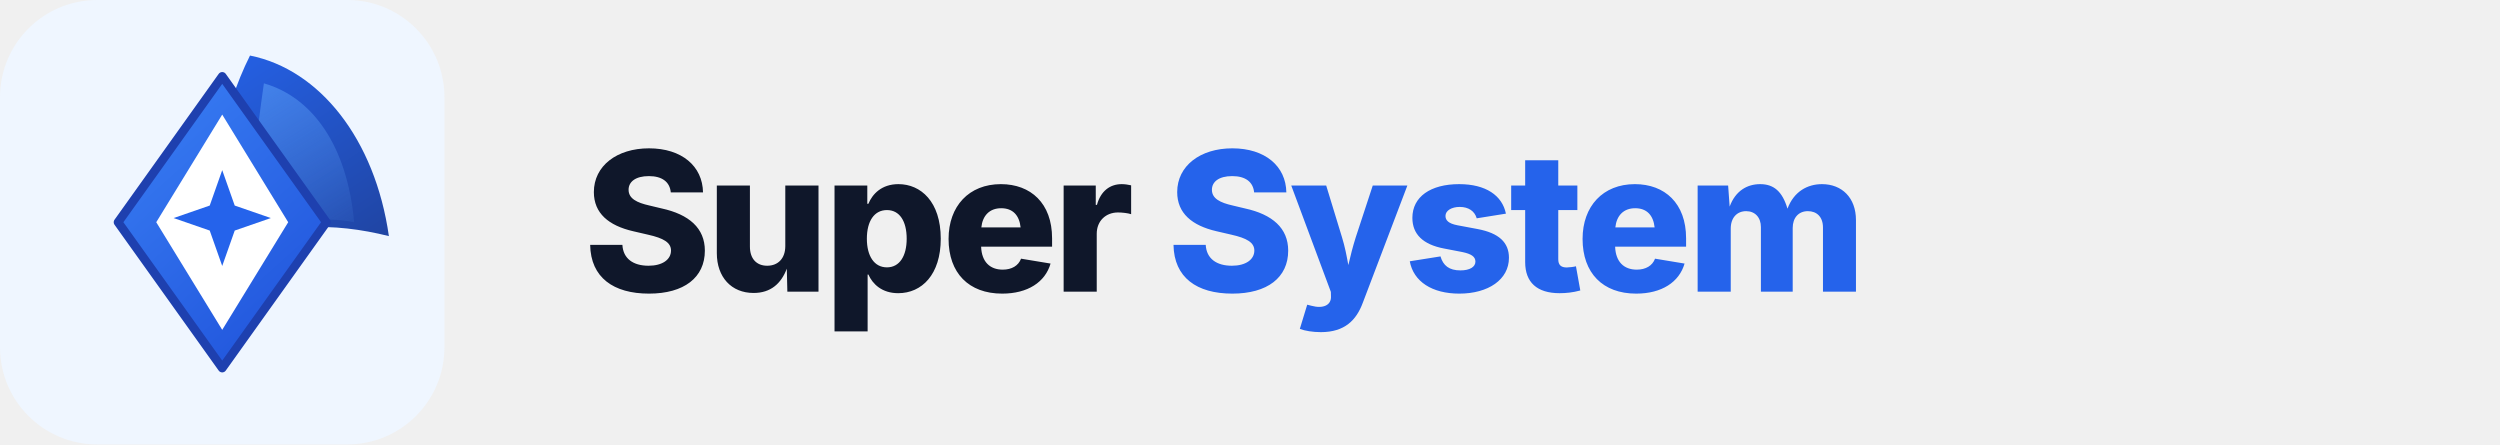
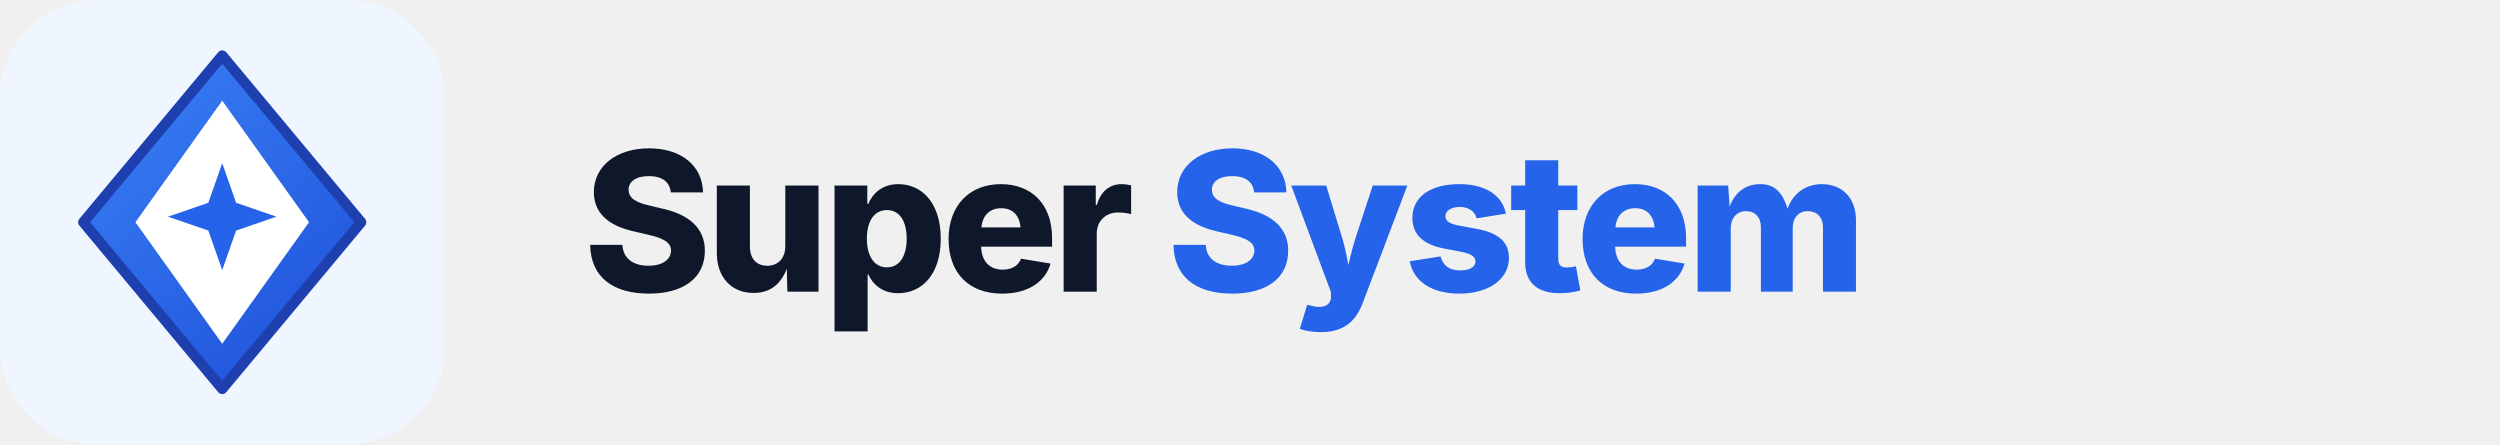
<svg xmlns="http://www.w3.org/2000/svg" viewBox="0 0 360 64" fill="none" role="img" aria-label="Super System">
  <defs>
-     <linearGradient id="word-cape" x1="30" y1="6" x2="58" y2="48" gradientUnits="userSpaceOnUse">
-       <stop stop-color="#2563eb" />
-       <stop offset="1" stop-color="#1e3a8a" />
-     </linearGradient>
-     <linearGradient id="word-cape-highlight" x1="38" y1="10" x2="54" y2="36" gradientUnits="userSpaceOnUse">
-       <stop stop-color="#60a5fa" stop-opacity="0.55" />
-       <stop offset="1" stop-color="#60a5fa" stop-opacity="0" />
-     </linearGradient>
-     <linearGradient id="word-shield" x1="14" y1="12" x2="50" y2="52" gradientUnits="userSpaceOnUse">
+     <linearGradient id="word-shield" x1="12" y1="8" x2="52" y2="56" gradientUnits="userSpaceOnUse">
      <stop stop-color="#3b82f6" />
      <stop offset="1" stop-color="#1d4ed8" />
    </linearGradient>
  </defs>
-   <g transform="translate(0 0)">
+   <g>
    <rect width="64" height="64" rx="14" fill="#eff6ff" />
-     <path d="M36 8c10 2 18 12 20 26-8-2-16-2-24 2-2-10 0-20 4-28z" fill="url(#word-cape)" />
-     <path d="M38 12c7 2 12 9 13 20-5-1-10 0-15 3 0-8 1-16 2-23z" fill="url(#word-cape-highlight)" />
-     <path d="M32 11 47 32 32 53 17 32 32 11z" fill="url(#word-shield)" stroke="#1e40af" stroke-width="1.25" stroke-linejoin="round" />
-     <path d="M32 16.5 41.5 32 32 47.5 22.5 32 32 16.5z" fill="#ffffff" />
-     <path d="M32 24.5 33.8 29.6 39 31.4 33.8 33.2 32 38.3 30.2 33.2 25 31.4 30.2 29.6 32 24.5z" fill="#2563eb" />
+     <path d="M32 8 52 32 32 56 12 32 32 8z" fill="url(#word-shield)" stroke="#1e40af" stroke-width="1.5" stroke-linejoin="round" />
+     <path d="M32 14.5 44.5 32 32 49.5 19.5 32 32 14.5z" fill="#ffffff" />
+     <path d="M32 23.5 34 29.2 39.8 31.2 34 33.2 32 38.9 30 33.2 24.2 31.2 30 29.2 32 23.5z" fill="#2563eb" />
  </g>
  <text x="84" y="42" fill="#0f172a" font-family="Inter, ui-sans-serif, system-ui, sans-serif" font-size="28" font-weight="800" letter-spacing="-0.03em">
    Super
  </text>
  <text x="168" y="42" fill="#2563eb" font-family="Inter, ui-sans-serif, system-ui, sans-serif" font-size="28" font-weight="800" letter-spacing="-0.03em">
    System
  </text>
</svg>
